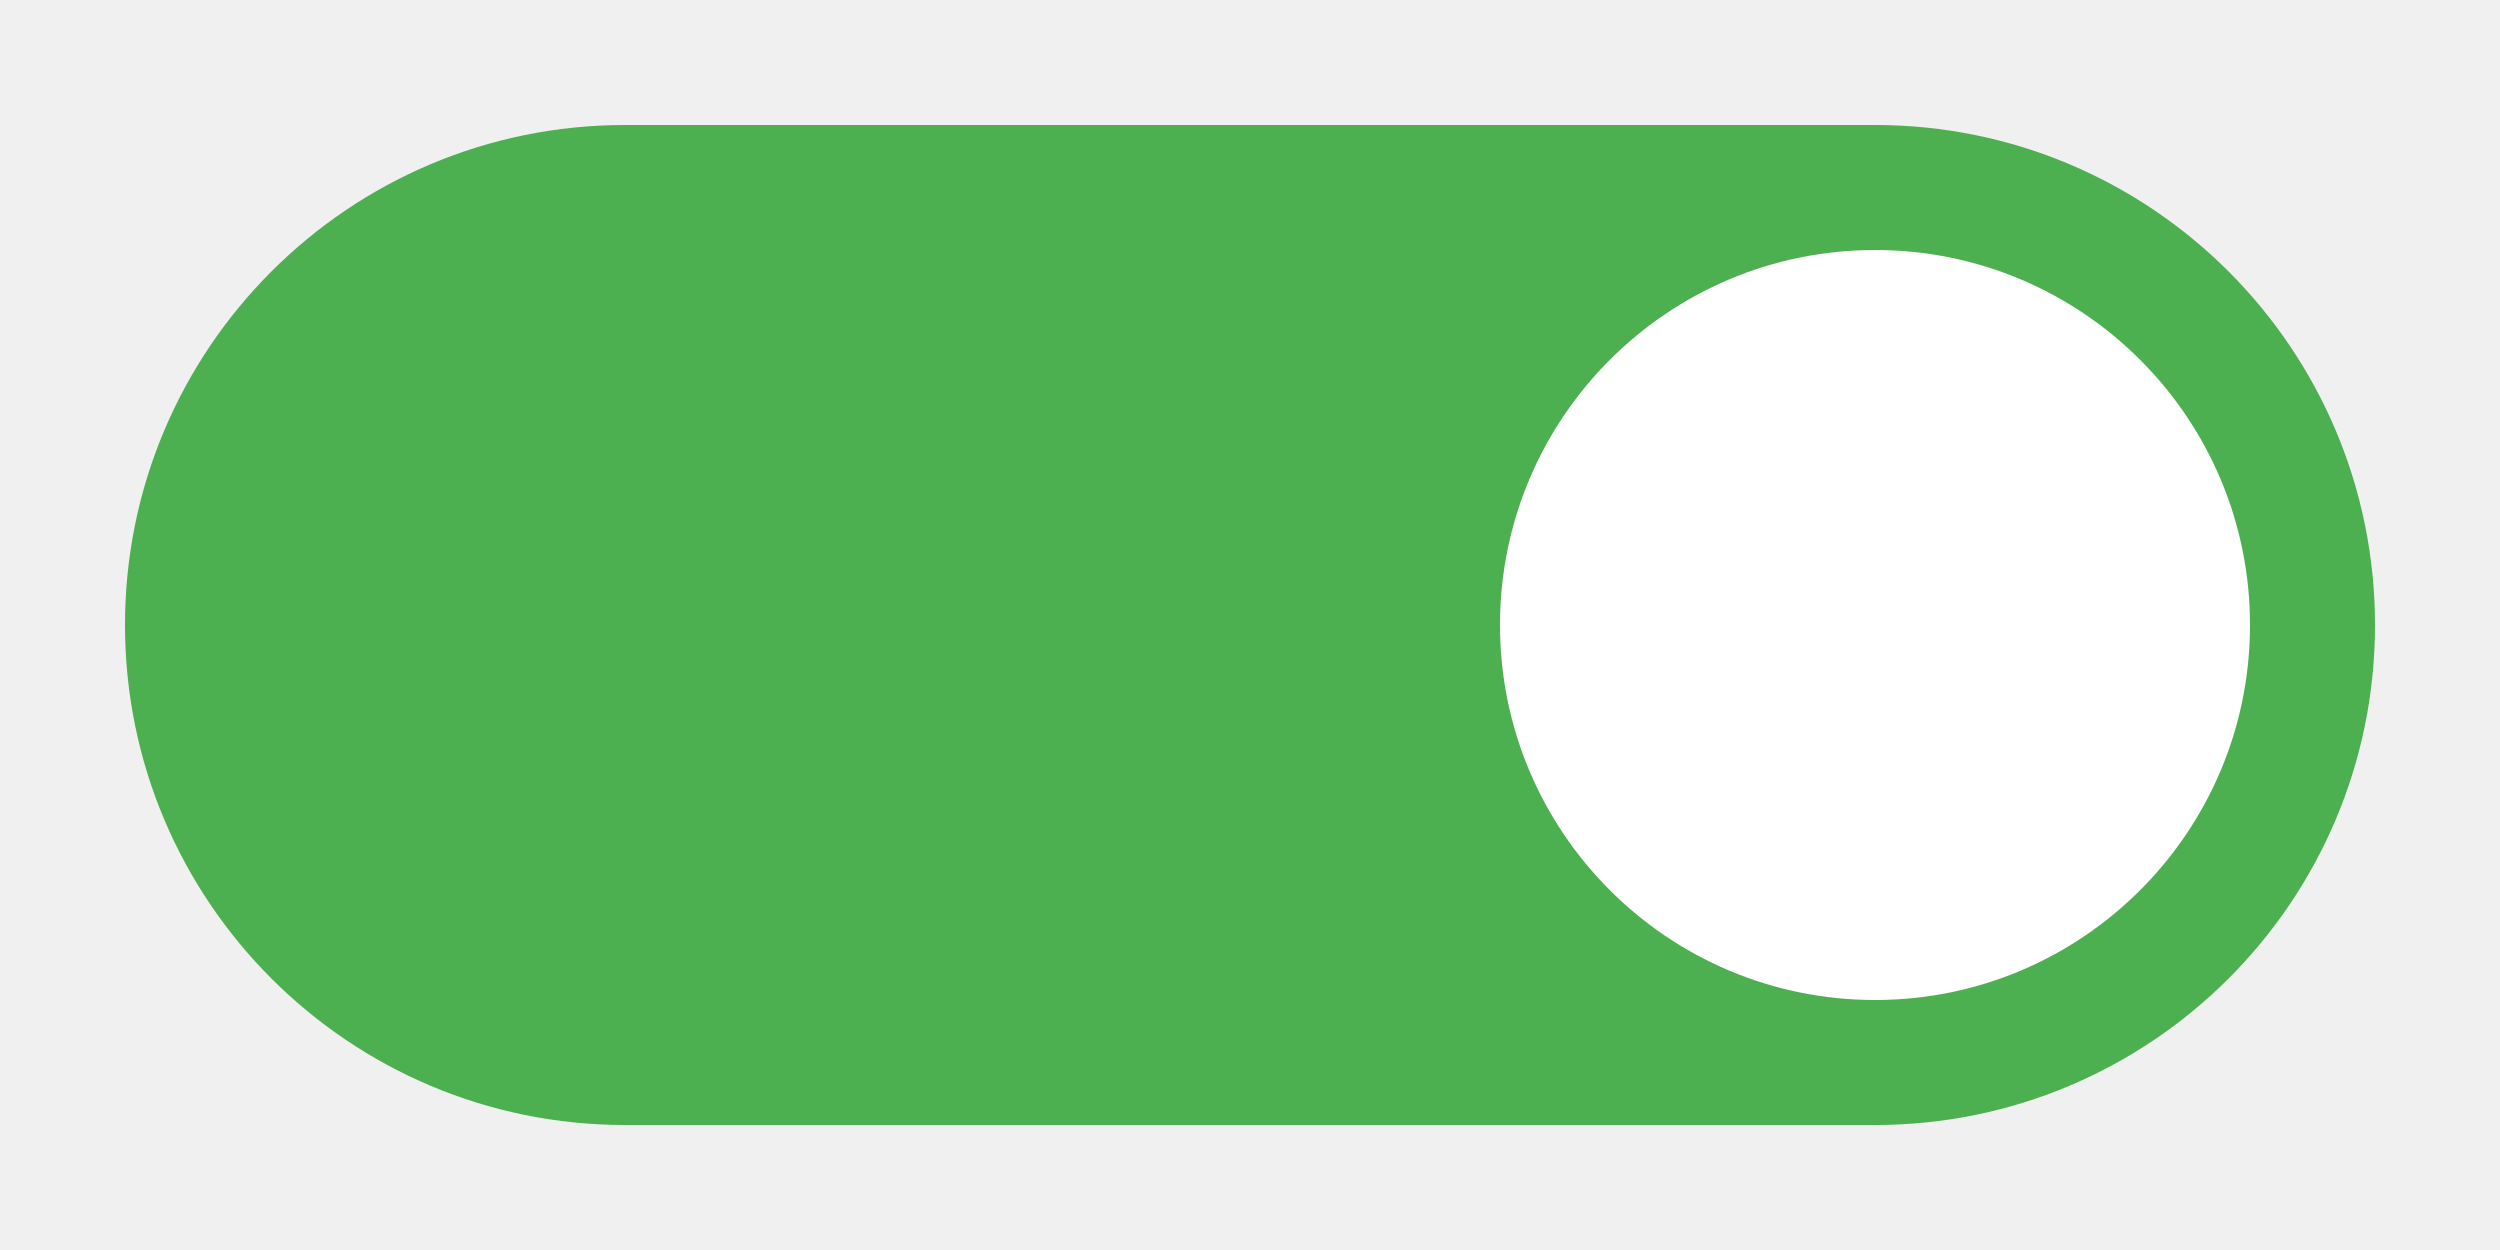
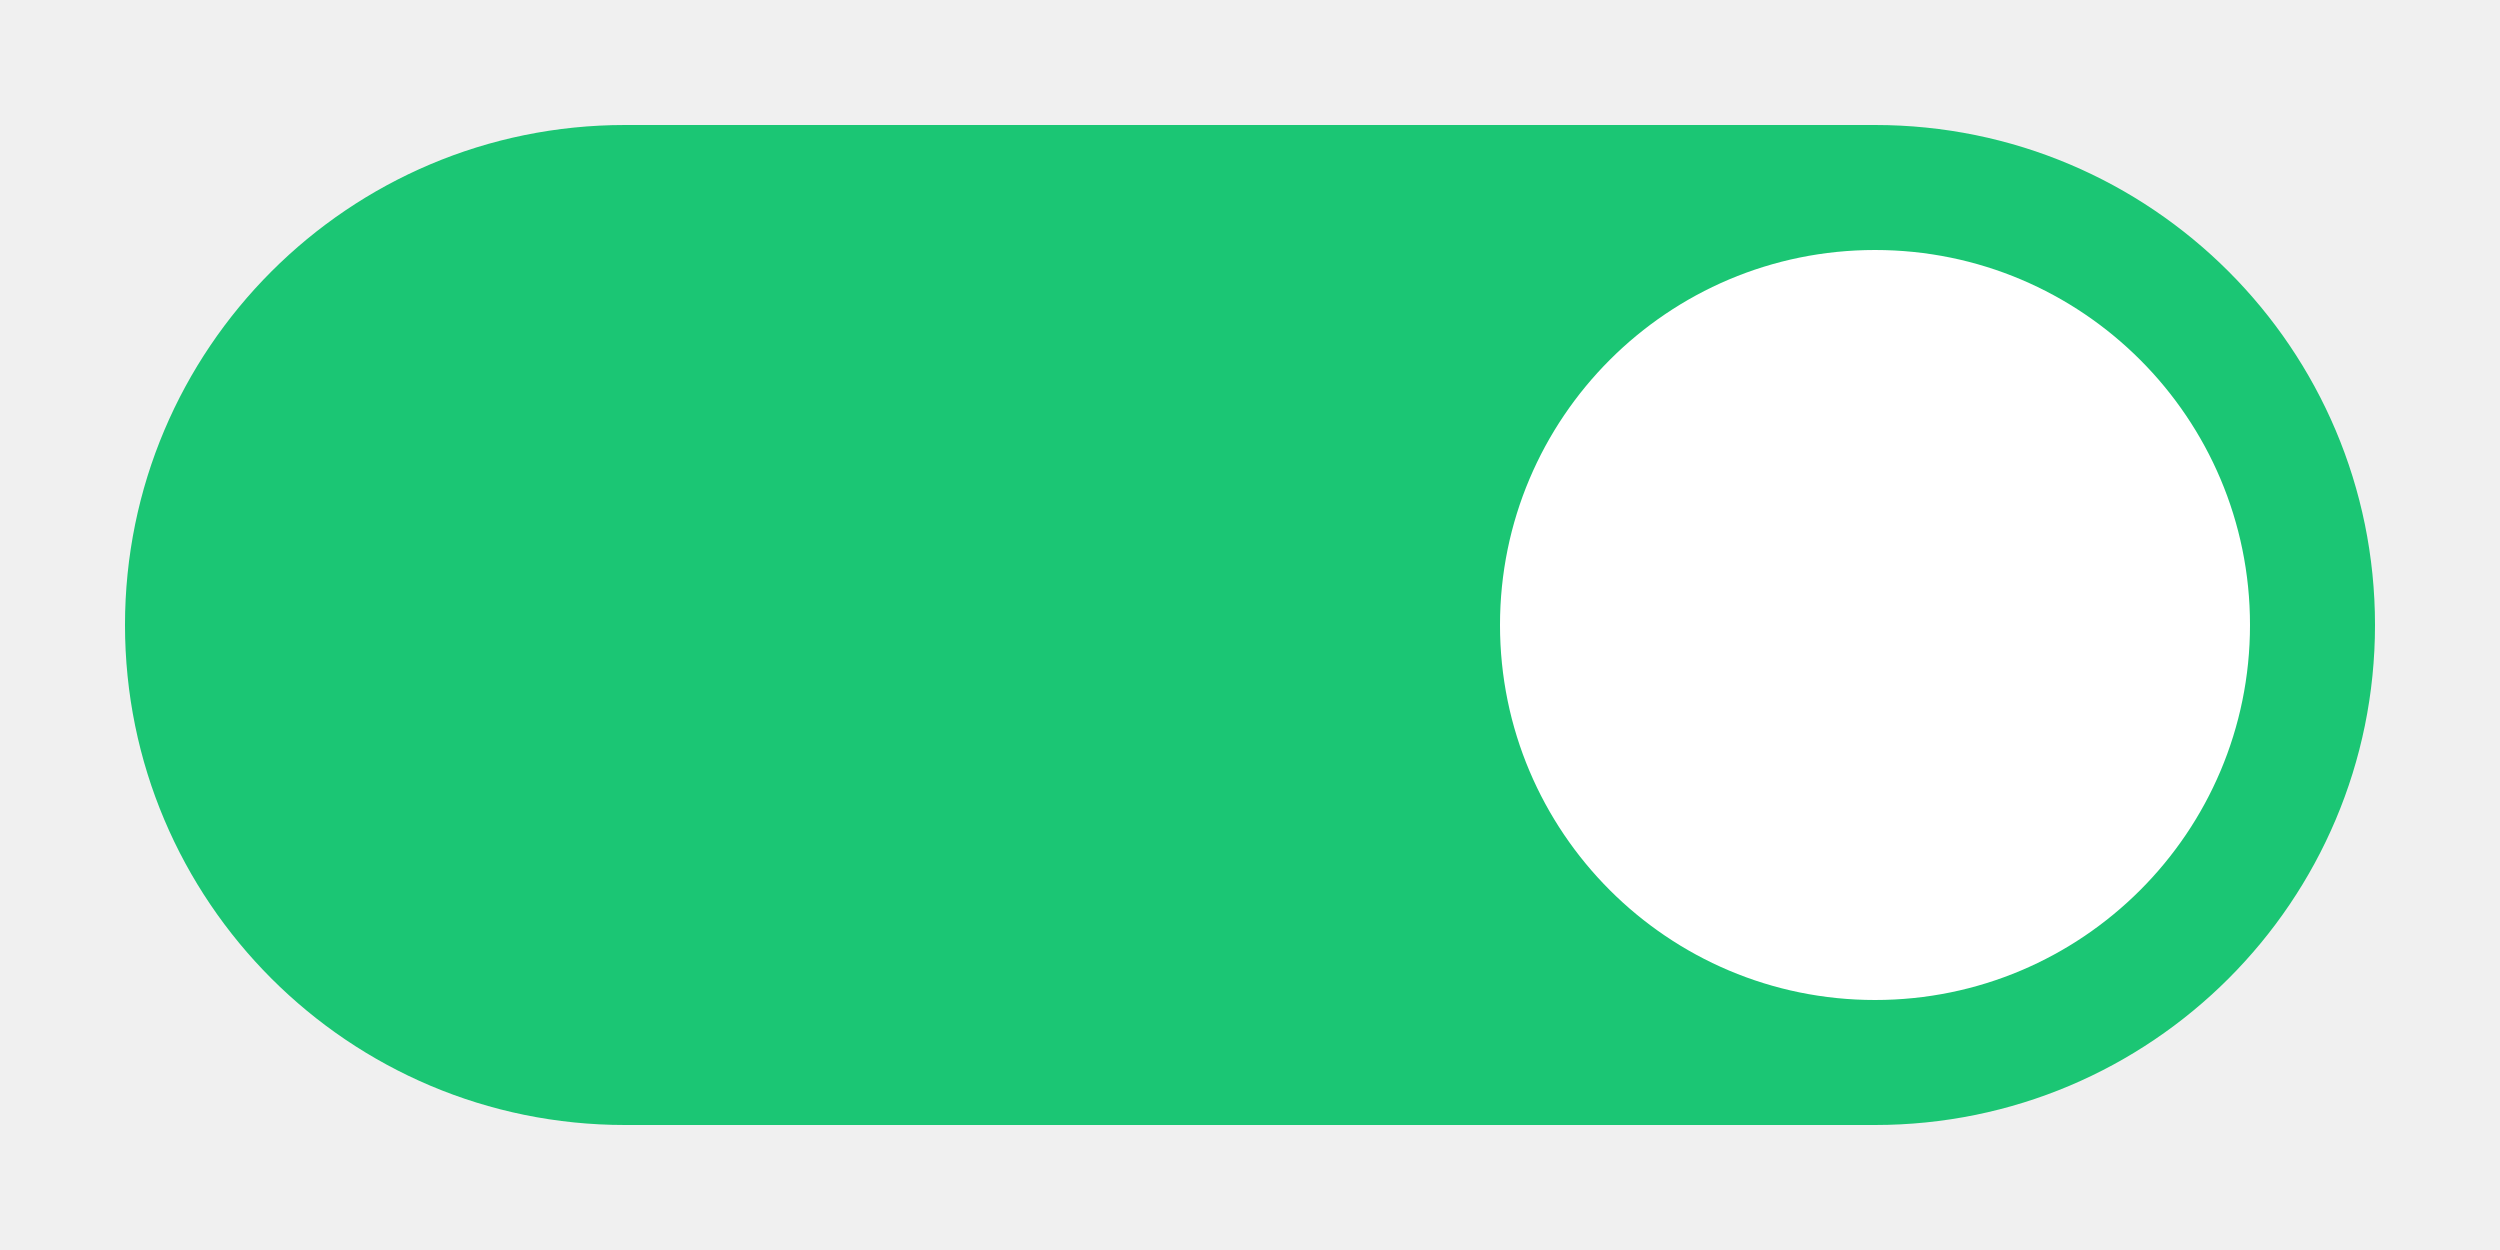
<svg xmlns="http://www.w3.org/2000/svg" width="40" height="20" viewBox="0 0 40 20" id="svg2" version="1.1">
  <defs id="defs4" />
  <g id="layer1" transform="translate(0,-1032.362)">
-     <rect style="stroke:none;fill:#4caf50;fill-opacity:1" id="rect4140" width="36" height="16" x="2" y="1034.362" rx="8" ry="8" />
+     <rect style="stroke:none;fill:#1bc674;fill-opacity:1" id="rect4140" width="36" height="16" x="2" y="1034.362" rx="8" ry="8" />
    <circle style="fill:#ffffff;fill-opacity:1;stroke:none" id="path4142" cx="30" cy="1042.362" r="6" />
  </g>
</svg>
